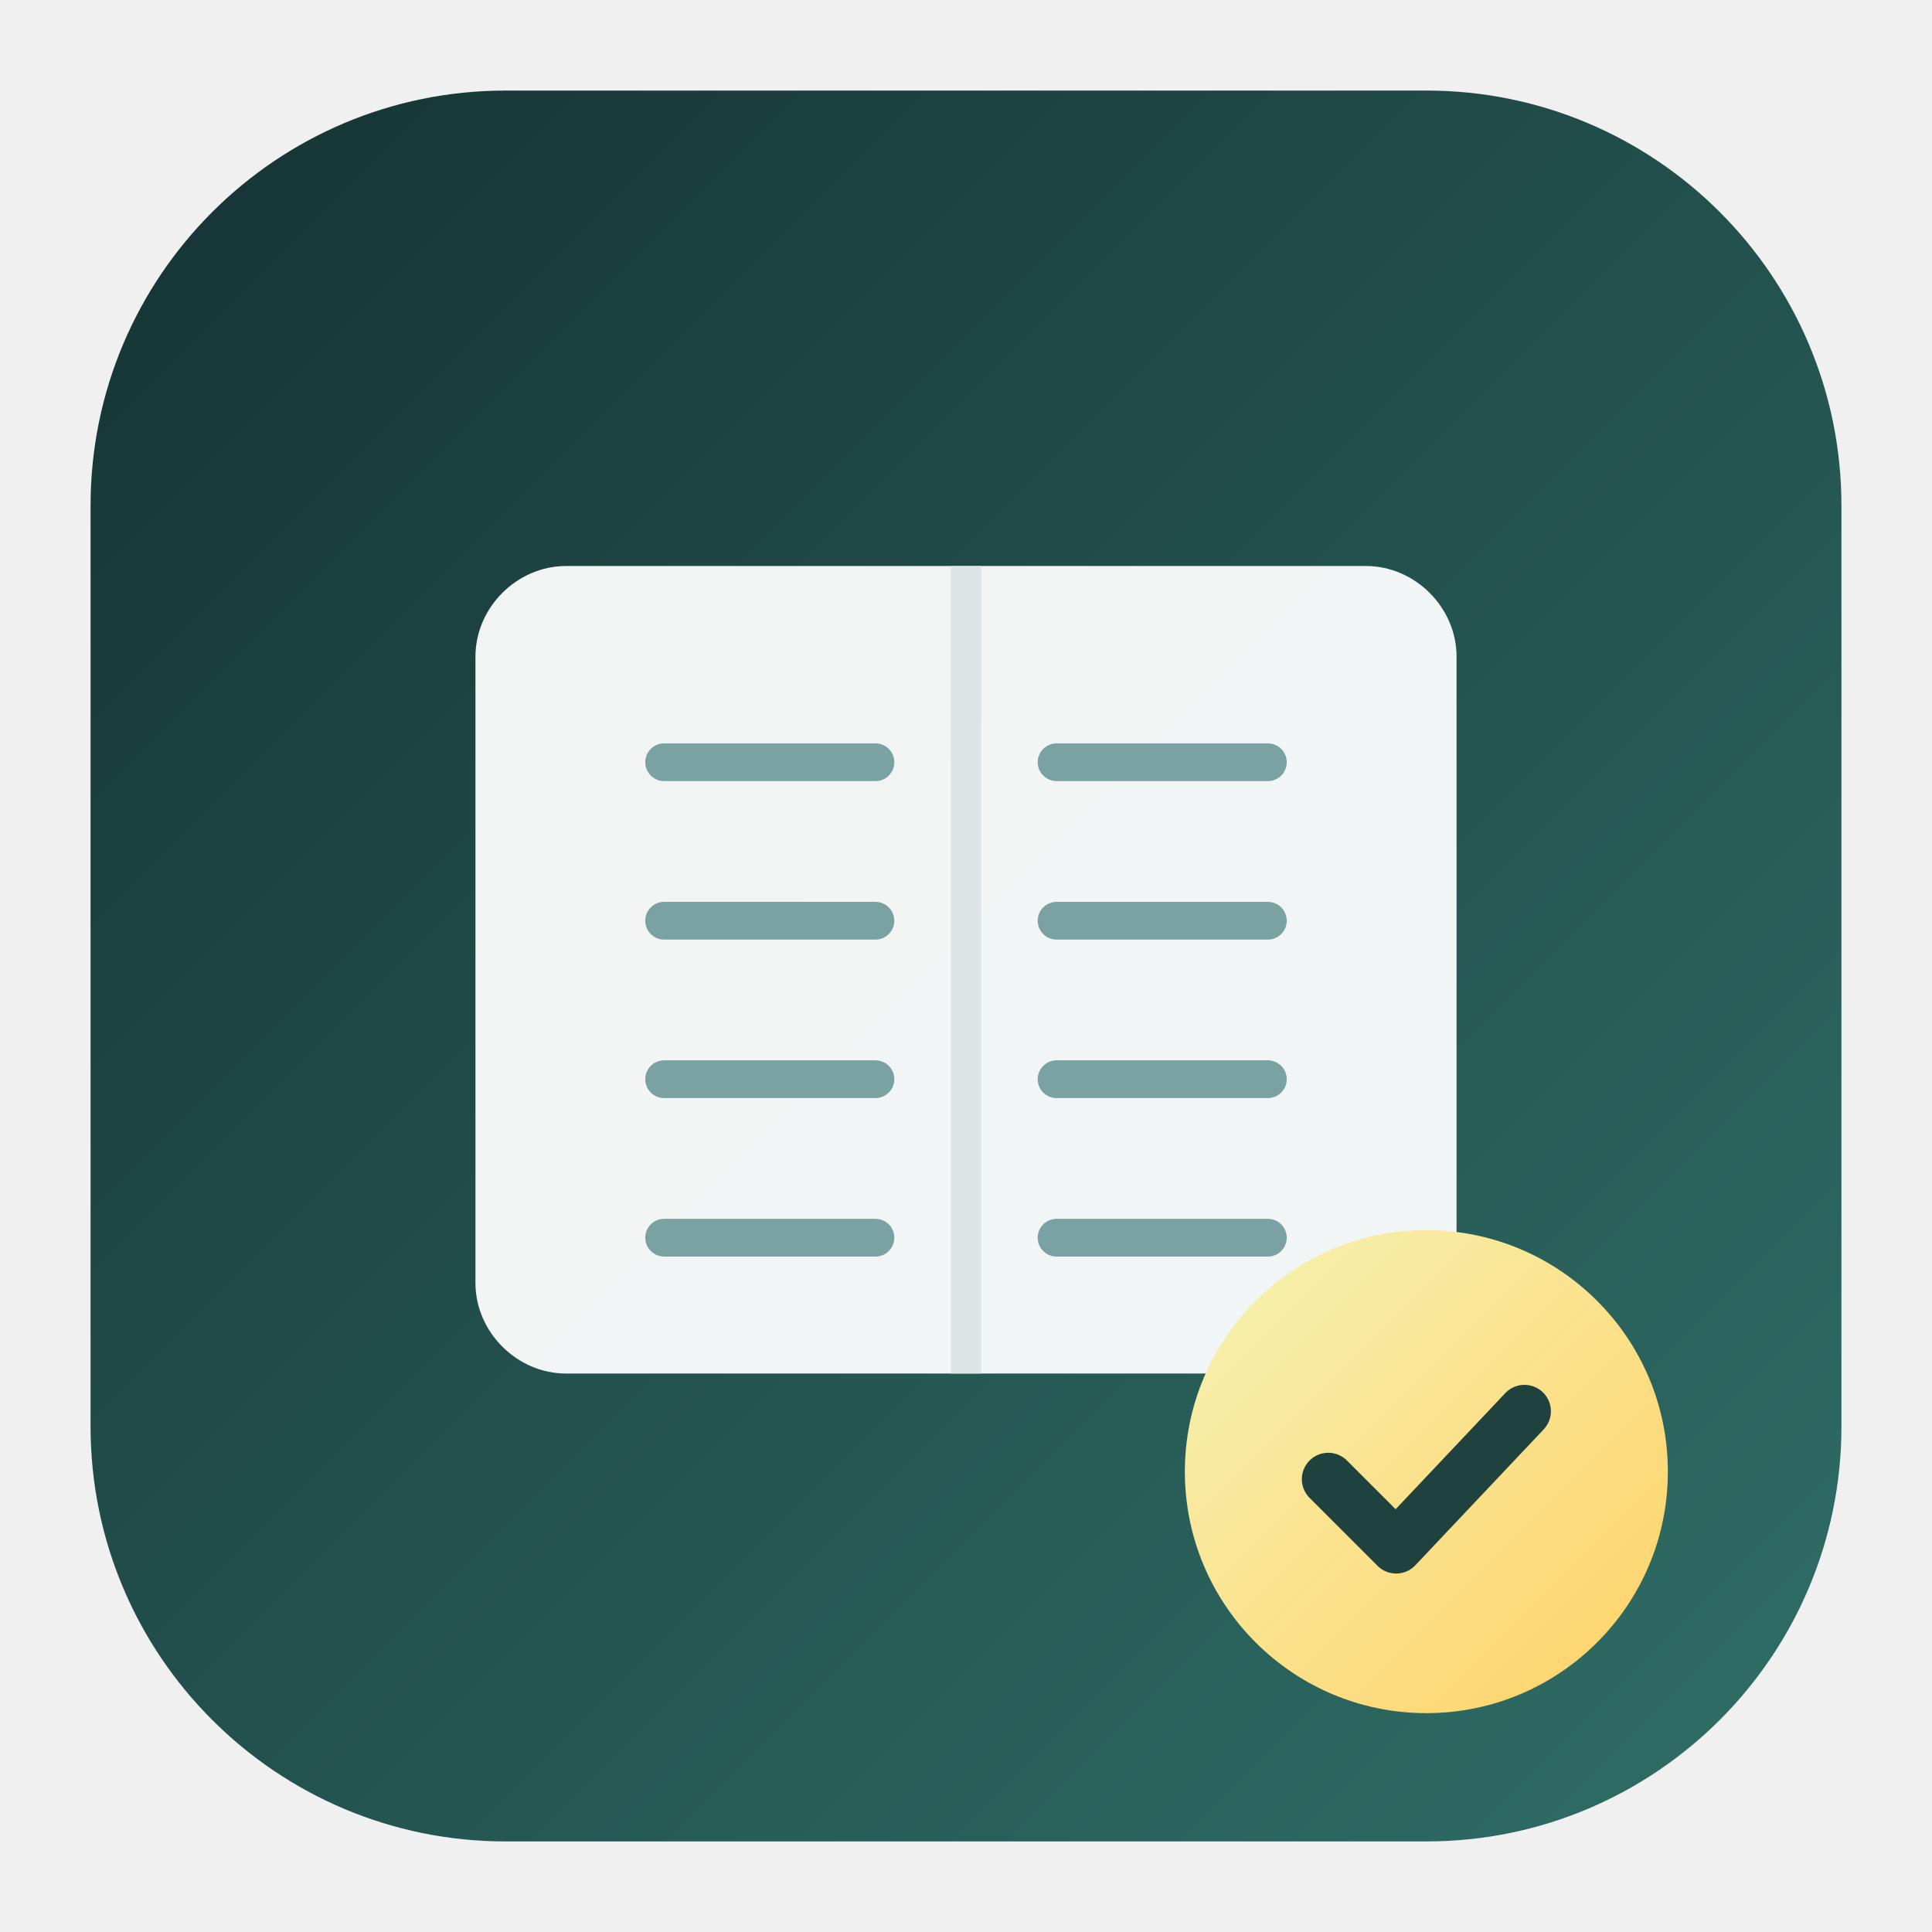
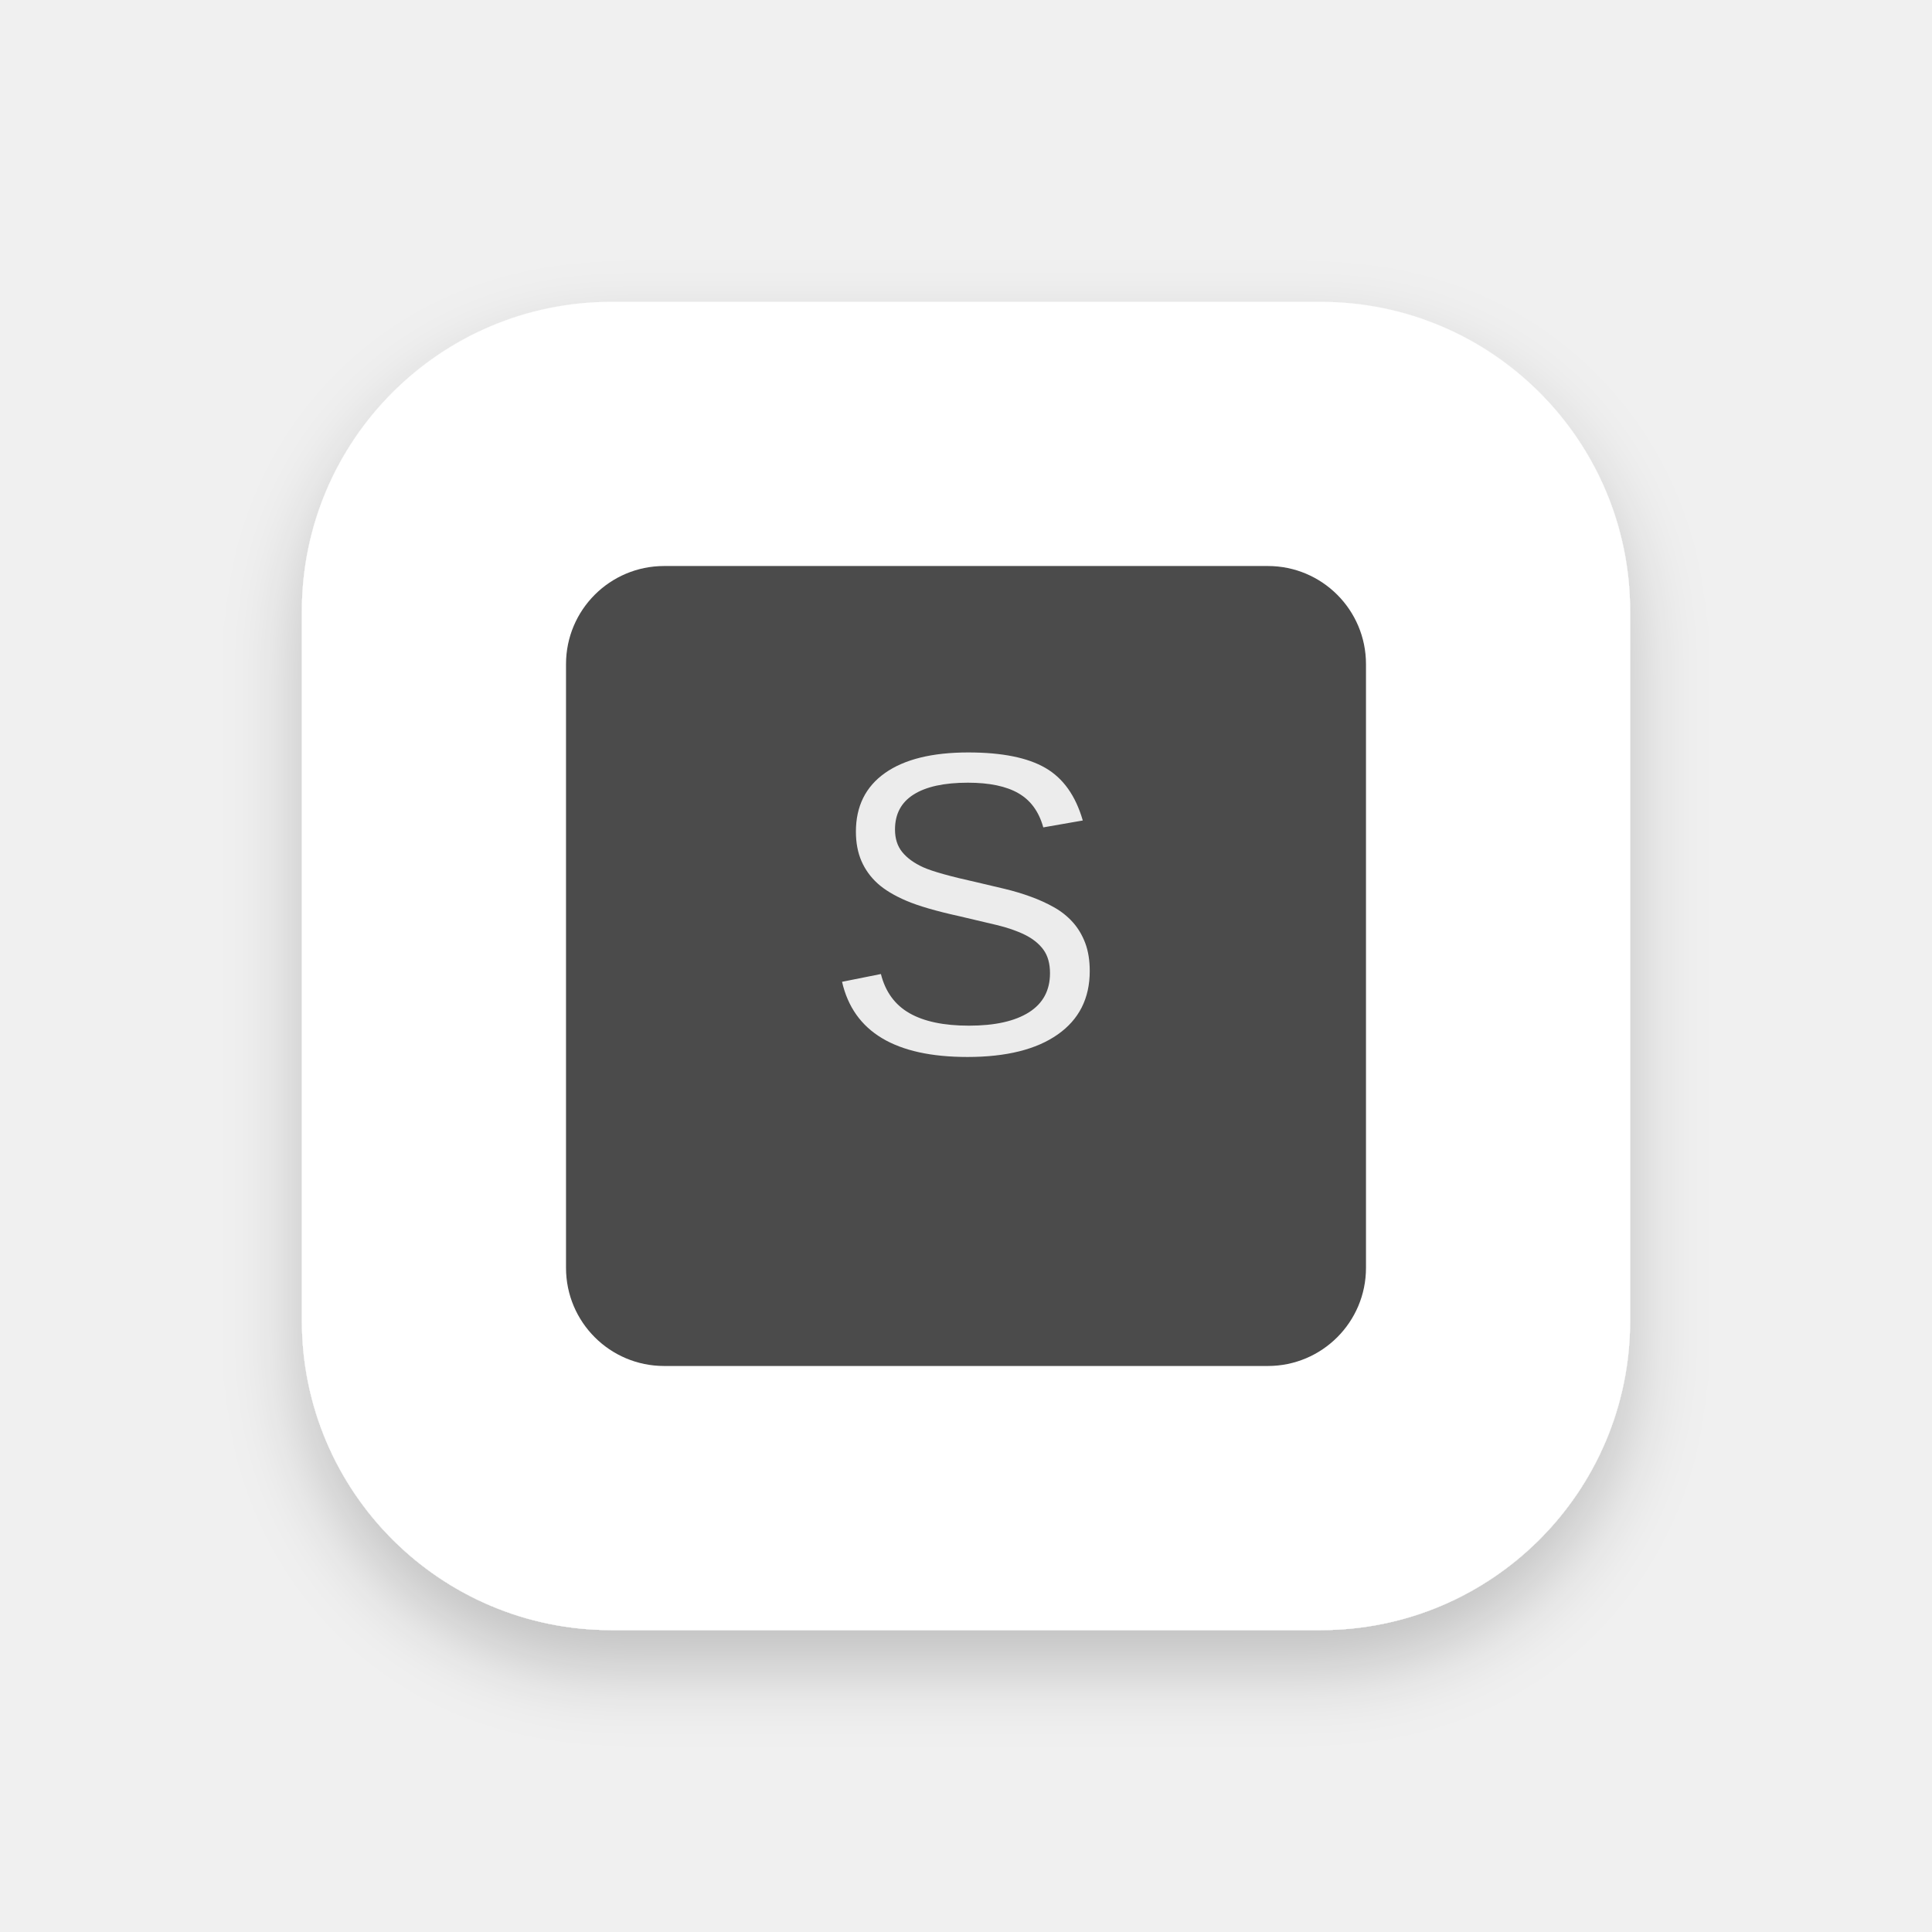
- <svg xmlns="http://www.w3.org/2000/svg" width="512" height="512" viewBox="0 0 512 512" role="img" aria-label="Smart Study Planner icon">
+ <svg xmlns="http://www.w3.org/2000/svg" width="512" height="512" viewBox="0 0 512 512" role="img" aria-label="Serenra icon">
  <defs>
-     <linearGradient id="bg" x1="0" y1="0" x2="1" y2="1">
-       <stop offset="0%" stop-color="#163233" />
-       <stop offset="100%" stop-color="#2f6f67" />
-     </linearGradient>
-     <linearGradient id="badge" x1="0" y1="0" x2="1" y2="1">
-       <stop offset="0%" stop-color="#f6f3b4" />
-       <stop offset="100%" stop-color="#ffd166" />
-     </linearGradient>
+     <filter id="shadow" x="-20%" y="-20%" width="140%" height="140%">
+       <feDropShadow dx="0" dy="10" stdDeviation="10" flood-color="#000000" flood-opacity="0.2" />
+     </filter>
  </defs>
-   <rect x="24" y="24" width="464" height="464" rx="110" fill="url(#bg)" />
-   <path d="M150 150h212c13 0 24 11 24 24v166c0 13-11 24-24 24H150c-13 0-24-11-24-24V174c0-13 11-24 24-24z" fill="#ffffff" opacity="0.94" />
-   <path d="M256 150v214" stroke="#dce5e5" stroke-width="8" />
-   <path d="M176 202h56M176 244h56M176 286h56M176 328h56" stroke="#7aa2a2" stroke-width="10" stroke-linecap="round" />
-   <path d="M280 202h56M280 244h56M280 286h56M280 328h56" stroke="#7aa2a2" stroke-width="10" stroke-linecap="round" />
-   <circle cx="378" cy="390" r="64" fill="url(#badge)" />
-   <path d="M352 392l18 18 34-36" fill="none" stroke="#1f423f" stroke-width="14" stroke-linecap="round" stroke-linejoin="round" />
+   <rect x="0" y="0" width="512" height="512" fill="transparent" />
+   <rect x="80" y="80" width="352" height="352" rx="82" fill="#ffffff" filter="url(#shadow)" />
+   <rect x="150" y="150" width="212" height="212" rx="26" fill="#4b4b4b" />
+   <text x="256" y="279" text-anchor="middle" font-family="Poppins, Avenir, Arial, sans-serif" font-size="114" font-weight="500" fill="#ececec">S</text>
</svg>
